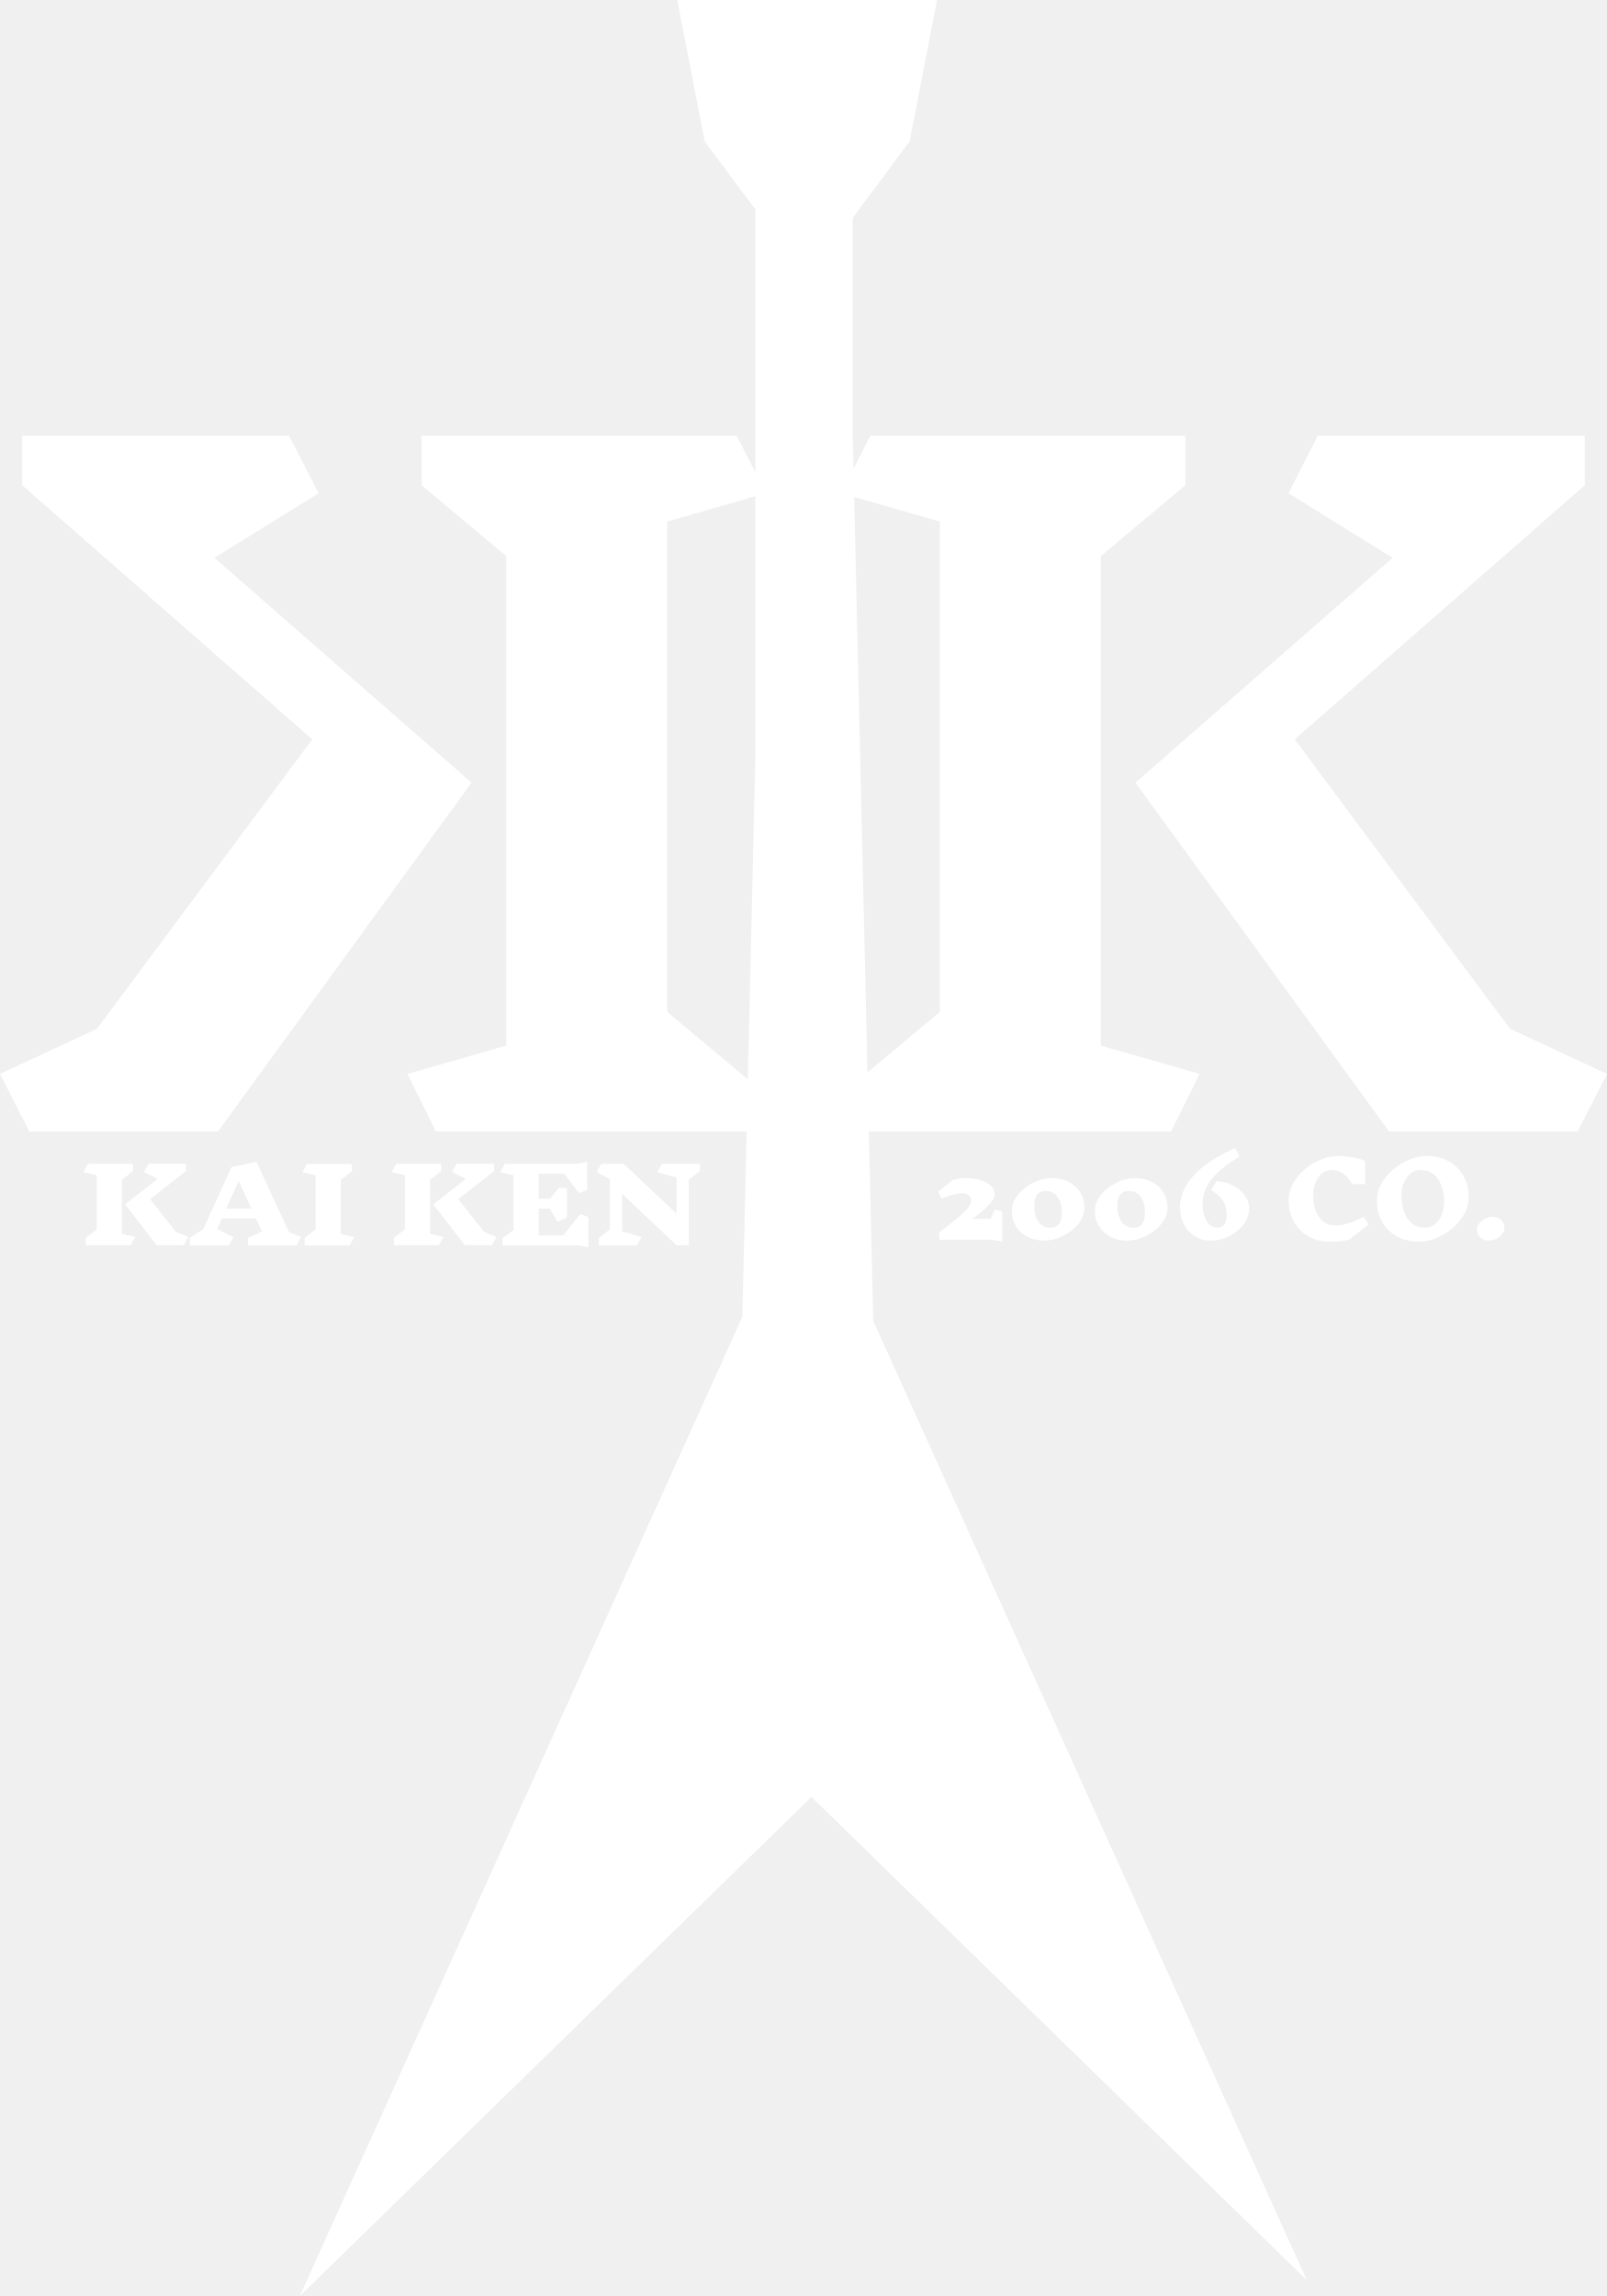
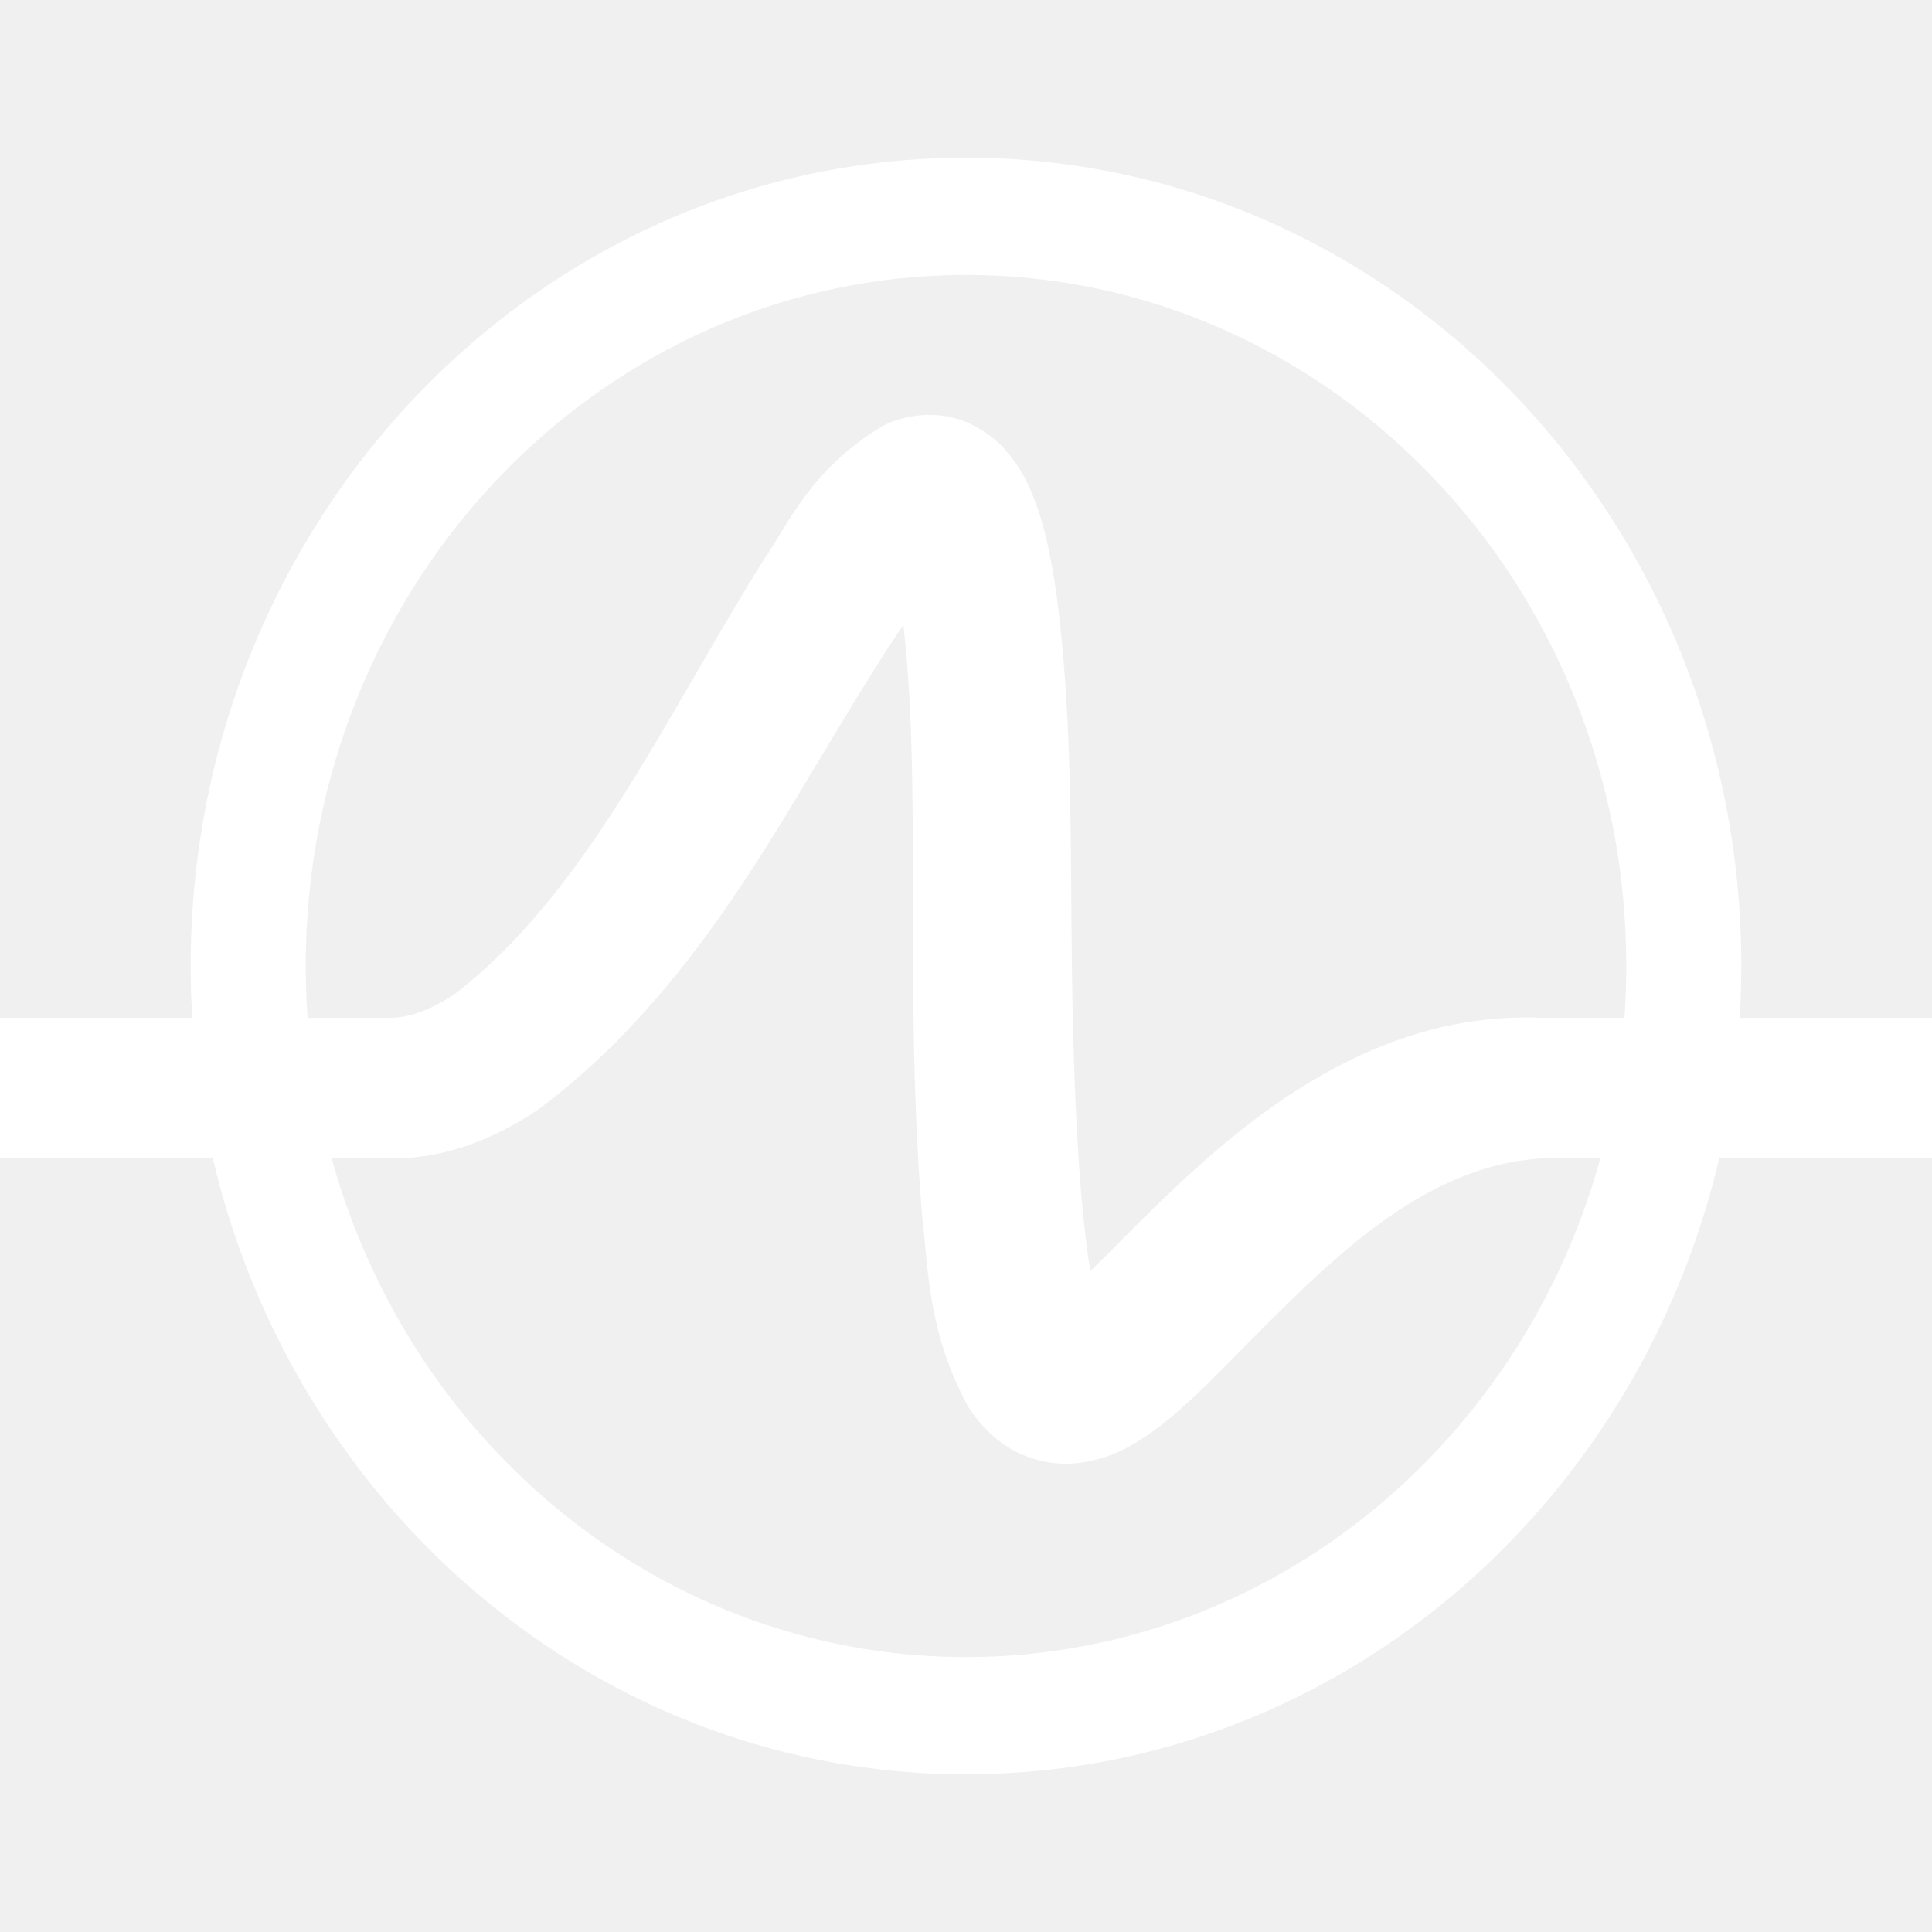
- <svg xmlns="http://www.w3.org/2000/svg" width="35" height="50" viewBox="0 0 35 50" fill="none">
-   <path d="M19.811 3.081H19.811L18.57 4.747V9.41L18.589 10.208L18.956 9.488H25.816V10.567L23.975 12.11V22.77L26.126 23.387L25.506 24.64H18.923L19.019 28.767L28.459 49.651L17.756 39.212L17.747 39.212L17.746 39.202L17.674 39.131L6.53 50L16.168 28.678L16.262 24.64H9.494L8.874 23.387L11.025 22.77V12.11L9.184 10.567V9.488H16.044L16.451 10.285V4.56L15.349 3.081H15.349L14.75 0H20.409L19.811 3.081ZM12.789 25.913L12.611 25.981L12.29 25.559H11.733V26.105H11.98L12.166 25.873H12.346V26.514L12.143 26.605L11.972 26.32H11.733V26.905H12.268L12.637 26.437L12.815 26.505V27.16L12.604 27.12H10.946V26.959L11.185 26.792V25.595L10.895 25.525L10.997 25.344H12.578L12.789 25.303V25.913ZM6.294 26.833L6.558 26.939L6.457 27.12H5.403V26.959L5.706 26.819L5.576 26.535H4.832L4.728 26.765L5.084 26.939L4.982 27.12H4.132V26.959L4.43 26.763L5.041 25.416L5.586 25.301L6.294 26.833ZM7.664 25.507L7.422 25.694V26.871L7.715 26.939L7.613 27.12H6.636V26.959L6.875 26.774V25.595L6.585 25.527L6.687 25.346H7.664V25.507ZM14.735 26.431V25.645L14.317 25.525L14.419 25.344H15.244V25.502L15.002 25.69V27.117H14.735L13.551 25.999V26.817L13.971 26.939L13.869 27.12H13.044V26.959L13.284 26.774V25.672L12.993 25.525L13.095 25.344H13.582L14.735 26.431ZM2.896 25.504L2.654 25.692V26.869L2.947 26.937L2.845 27.117H1.867V26.957L2.107 26.772V25.593L1.817 25.525L1.918 25.344H2.896V25.504ZM4.049 25.502L3.268 26.114L3.833 26.828L4.103 26.937L4.001 27.117H3.413L2.725 26.227L3.433 25.672L3.135 25.523L3.237 25.342H4.049V25.502ZM9.608 25.504L9.366 25.692V26.869L9.659 26.937L9.557 27.117H8.58V26.957L8.819 26.772V25.593L8.529 25.525L8.631 25.344H9.608V25.504ZM10.761 25.502L9.98 26.114L10.545 26.828L10.815 26.937L10.713 27.117H10.125L9.438 26.227L10.145 25.672L9.847 25.523L9.949 25.342H10.761V25.502ZM29.134 25.174C29.228 25.174 29.337 25.185 29.461 25.208C29.585 25.23 29.676 25.254 29.734 25.28V25.786H29.443C29.387 25.679 29.321 25.601 29.246 25.551C29.172 25.501 29.09 25.477 29.003 25.477C28.928 25.477 28.86 25.501 28.798 25.551C28.738 25.599 28.689 25.666 28.653 25.752C28.618 25.838 28.601 25.934 28.601 26.039C28.601 26.158 28.619 26.267 28.655 26.367C28.692 26.465 28.747 26.543 28.821 26.602C28.895 26.66 28.987 26.69 29.096 26.69C29.24 26.69 29.443 26.626 29.704 26.5L29.809 26.667L29.391 26.99C29.318 27.011 29.249 27.025 29.182 27.031C29.117 27.037 29.046 27.04 28.969 27.04C28.791 27.04 28.635 27.001 28.499 26.925C28.362 26.848 28.256 26.742 28.181 26.608C28.105 26.473 28.067 26.319 28.067 26.148C28.067 25.971 28.123 25.809 28.235 25.66C28.349 25.509 28.489 25.391 28.655 25.305C28.823 25.218 28.983 25.174 29.134 25.174ZM31.068 25.174C31.25 25.174 31.41 25.212 31.55 25.289C31.689 25.366 31.797 25.472 31.872 25.608C31.948 25.743 31.986 25.897 31.986 26.069C31.986 26.245 31.928 26.407 31.813 26.556C31.7 26.706 31.558 26.824 31.389 26.911C31.219 26.997 31.059 27.04 30.907 27.04C30.726 27.04 30.565 27.002 30.426 26.927C30.288 26.85 30.18 26.744 30.103 26.608C30.027 26.473 29.99 26.319 29.99 26.148C29.99 25.971 30.046 25.809 30.16 25.66C30.275 25.509 30.418 25.391 30.587 25.305C30.757 25.218 30.917 25.174 31.068 25.174ZM21.026 25.657C21.154 25.657 21.265 25.672 21.36 25.703C21.457 25.731 21.532 25.773 21.585 25.827C21.638 25.881 21.665 25.944 21.665 26.017C21.665 26.071 21.625 26.143 21.544 26.233C21.464 26.324 21.343 26.426 21.181 26.541H21.578L21.667 26.335L21.828 26.383V27.038L21.612 26.997H20.457V26.837C20.646 26.695 20.789 26.583 20.886 26.5C20.984 26.416 21.053 26.347 21.092 26.294C21.132 26.24 21.151 26.19 21.151 26.145C21.151 26.099 21.133 26.06 21.097 26.03C21.062 26 21.017 25.985 20.963 25.985C20.86 25.985 20.707 26.024 20.504 26.102L20.436 25.949L20.747 25.7C20.823 25.672 20.916 25.657 21.026 25.657ZM22.908 25.655C23.045 25.655 23.168 25.683 23.276 25.739C23.385 25.794 23.469 25.871 23.528 25.969C23.588 26.067 23.618 26.176 23.618 26.297C23.618 26.426 23.572 26.547 23.48 26.658C23.389 26.768 23.275 26.855 23.139 26.92C23.003 26.985 22.872 27.017 22.747 27.017C22.609 27.017 22.486 26.989 22.378 26.934C22.271 26.878 22.187 26.801 22.126 26.703C22.066 26.605 22.036 26.496 22.036 26.376C22.036 26.246 22.081 26.126 22.172 26.017C22.264 25.905 22.379 25.817 22.515 25.752C22.651 25.687 22.782 25.655 22.908 25.655ZM24.717 25.655C24.855 25.655 24.977 25.683 25.085 25.739C25.194 25.794 25.278 25.871 25.337 25.969C25.398 26.067 25.428 26.176 25.428 26.297C25.428 26.426 25.381 26.547 25.289 26.658C25.198 26.768 25.085 26.855 24.949 26.92C24.812 26.985 24.682 27.017 24.556 27.017C24.418 27.017 24.295 26.989 24.188 26.934C24.08 26.878 23.996 26.801 23.936 26.703C23.875 26.605 23.845 26.496 23.845 26.376C23.845 26.246 23.891 26.126 23.981 26.017C24.074 25.905 24.188 25.817 24.324 25.752C24.46 25.687 24.591 25.655 24.717 25.655ZM26.997 25.183C26.797 25.305 26.638 25.422 26.52 25.535C26.403 25.647 26.319 25.758 26.268 25.867C26.216 25.977 26.191 26.094 26.191 26.218C26.191 26.309 26.203 26.395 26.229 26.475C26.255 26.553 26.292 26.617 26.34 26.665C26.39 26.713 26.449 26.737 26.517 26.737C26.649 26.737 26.715 26.644 26.715 26.457C26.715 26.32 26.683 26.208 26.617 26.12C26.554 26.033 26.474 25.966 26.377 25.919L26.492 25.727C26.617 25.727 26.733 25.754 26.842 25.809C26.953 25.863 27.041 25.936 27.106 26.028C27.172 26.118 27.206 26.216 27.206 26.322C27.206 26.439 27.165 26.552 27.085 26.66C27.005 26.767 26.9 26.854 26.772 26.92C26.643 26.985 26.511 27.017 26.377 27.017C26.25 27.017 26.134 26.987 26.032 26.927C25.929 26.865 25.848 26.779 25.788 26.669C25.729 26.559 25.7 26.434 25.7 26.292C25.7 26.069 25.788 25.85 25.966 25.635C26.144 25.418 26.455 25.206 26.897 25L26.997 25.183ZM32.507 26.498C32.583 26.498 32.645 26.521 32.693 26.568C32.743 26.614 32.768 26.672 32.768 26.742C32.768 26.79 32.75 26.835 32.714 26.877C32.679 26.919 32.635 26.953 32.582 26.979C32.529 27.004 32.477 27.017 32.427 27.017C32.353 27.017 32.291 26.994 32.241 26.947C32.191 26.901 32.166 26.843 32.166 26.776C32.166 26.727 32.184 26.682 32.218 26.64C32.255 26.596 32.299 26.562 32.352 26.536C32.405 26.511 32.457 26.498 32.507 26.498ZM22.776 25.935C22.609 25.935 22.526 26.046 22.526 26.267C22.526 26.403 22.556 26.515 22.617 26.604C22.677 26.693 22.765 26.737 22.878 26.737C23.045 26.737 23.128 26.626 23.128 26.403C23.128 26.267 23.098 26.156 23.037 26.069C22.977 25.98 22.889 25.935 22.776 25.935ZM24.585 25.935C24.419 25.935 24.336 26.046 24.336 26.267C24.336 26.403 24.366 26.515 24.426 26.604C24.487 26.693 24.574 26.737 24.688 26.737C24.854 26.737 24.937 26.626 24.937 26.403C24.937 26.267 24.907 26.156 24.847 26.069C24.786 25.98 24.699 25.935 24.585 25.935ZM30.936 25.477C30.861 25.477 30.791 25.501 30.728 25.551C30.666 25.599 30.616 25.666 30.578 25.752C30.541 25.838 30.523 25.934 30.523 26.039C30.523 26.167 30.542 26.284 30.58 26.389C30.618 26.495 30.675 26.579 30.753 26.642C30.831 26.706 30.927 26.737 31.039 26.737C31.114 26.737 31.183 26.713 31.245 26.665C31.309 26.615 31.359 26.547 31.395 26.462C31.433 26.376 31.452 26.28 31.452 26.175C31.452 26.045 31.433 25.928 31.395 25.822C31.358 25.717 31.3 25.633 31.223 25.572C31.146 25.508 31.05 25.477 30.936 25.477ZM4.926 26.32H5.476L5.199 25.715L4.926 26.32ZM6.937 10.741L4.67 12.148L10.27 17.044L4.747 24.64H0.639L0 23.387L2.112 22.404L6.801 16.1L0.484 10.567V9.488H6.297L6.937 10.741ZM34.516 10.567L28.199 16.1L32.888 22.404L35 23.387L34.361 24.64H30.253L24.73 17.044L30.33 12.148L28.063 10.741L28.703 9.488H34.516V10.567ZM14.532 11.358V22.037L16.288 23.505L16.451 16.494V10.807L14.532 11.358ZM18.893 23.354L20.468 22.037V11.358L18.603 10.823L18.893 23.354Z" fill="white" />
+ <svg xmlns="http://www.w3.org/2000/svg" width="60px" height="60px" viewBox="0 0 49 41" version="1.1">
+   <g id="surface1">
+     <path style=" stroke:none;fill-rule:nonzero;fill:rgb(100%,100%,100%);fill-opacity:1;" d="M 24.738 1.191 C 34.844 1.324 42.996 9.918 42.996 20.5 L 42.996 20.75 C 42.984 21.512 42.934 22.266 42.844 23.004 L 47.832 23.004 L 47.832 24.191 L 42.66 24.191 C 41.008 33.09 33.508 39.812 24.5 39.812 L 24.262 39.809 C 15.363 39.691 7.977 33.012 6.344 24.191 L 1.168 24.191 L 1.168 23.004 L 6.16 23.004 C 6.059 22.184 6.004 21.348 6.004 20.5 C 6.004 9.836 14.285 1.188 24.5 1.188 Z M 23.504 9.34 C 22.957 9.66 22.207 10.766 21.625 11.664 C 19.062 15.578 17.059 20.098 12.988 23.16 C 12.145 23.727 11.137 24.176 10.035 24.191 L 6.938 24.191 C 8.578 32.77 15.828 39.219 24.5 39.219 C 33.172 39.219 40.422 32.77 42.066 24.191 L 39.062 24.191 C 38.156 24.242 37.281 24.465 36.453 24.82 C 34.035 25.867 32.141 27.898 30.133 29.93 C 29.645 30.41 29.16 30.906 28.512 31.371 C 28.168 31.602 27.809 31.863 27.164 31.93 C 26.844 31.957 26.461 31.875 26.16 31.68 C 25.895 31.516 25.672 31.242 25.555 31.062 C 24.668 29.41 24.719 28.109 24.547 26.695 C 24.32 23.895 24.316 21.172 24.32 18.414 C 24.32 16.004 24.312 13.652 24.035 11.379 C 23.992 11.074 23.949 10.809 23.902 10.566 C 23.844 10.254 23.785 10.027 23.711 9.793 C 23.668 9.664 23.625 9.559 23.586 9.48 C 23.566 9.445 23.543 9.395 23.52 9.363 C 23.516 9.355 23.508 9.348 23.504 9.34 Z M 24.5 1.781 C 14.621 1.781 6.586 10.148 6.586 20.5 C 6.586 21.348 6.641 22.184 6.746 23.004 L 9.93 23.004 C 10.754 22.992 11.562 22.633 12.297 22.113 C 15.824 19.363 17.832 14.875 20.355 10.832 C 21.07 9.809 21.418 8.77 22.961 7.84 C 23.148 7.75 23.523 7.664 23.844 7.738 C 24.16 7.793 24.492 8.043 24.621 8.195 C 24.965 8.586 25.074 8.898 25.211 9.266 C 25.32 9.594 25.395 9.875 25.469 10.238 C 25.527 10.52 25.578 10.82 25.629 11.152 C 25.953 13.609 25.98 15.965 26 18.414 C 26.02 21.148 26.047 23.859 26.273 26.539 C 26.395 27.82 26.562 29.316 27.004 30.074 C 27.027 30.105 27.047 30.133 27.062 30.148 C 27.094 30.141 27.145 30.125 27.211 30.094 C 27.289 30.055 27.41 29.984 27.516 29.906 C 27.965 29.586 28.441 29.117 28.91 28.656 C 30.879 26.676 33.047 24.461 35.953 23.461 C 36.949 23.121 38.008 22.949 39.062 23.004 L 42.254 23.004 C 42.359 22.184 42.414 21.348 42.414 20.5 C 42.414 10.148 34.379 1.781 24.5 1.781 Z M 24.5 1.781 " />
+     <path style=" stroke:none;fill-rule:nonzero;fill:rgb(100%,100%,100%);fill-opacity:1;" d="M 24.738 1.191 L 24.754 0 L 24.746 0 Z M 42.996 20.5 L 44.164 20.508 L 44.164 20.5 Z M 42.996 20.75 L 44.16 20.766 L 44.16 20.758 Z M 42.844 23.004 L 41.684 22.855 L 41.52 24.191 L 42.844 24.191 Z M 47.832 23.004 L 49 23.004 L 49 21.816 L 47.832 21.816 Z M 47.832 24.191 L 47.832 25.379 L 49 25.379 L 49 24.191 Z M 42.66 24.191 L 42.66 23.004 L 41.691 23.004 L 41.512 23.973 Z M 24.5 39.812 L 24.492 41 L 24.5 41 Z M 24.262 39.809 L 24.246 41 L 24.254 41 Z M 6.344 24.191 L 7.488 23.973 L 7.309 23.004 L 6.344 23.004 Z M 1.168 24.191 L 0 24.191 L 0 25.379 L 1.168 25.379 Z M 1.168 23.004 L 1.168 21.816 L 0 21.816 L 0 23.004 Z M 6.16 23.004 L 6.16 24.191 L 7.48 24.191 L 7.316 22.855 Z M 6.004 20.5 L 4.836 20.5 Z M 24.5 1.188 L 24.508 0 L 24.5 0 Z M 23.504 9.34 L 24.465 8.664 L 23.855 7.766 L 22.926 8.309 Z M 21.625 11.664 L 22.594 12.324 L 22.598 12.324 L 22.598 12.32 Z M 12.988 23.16 L 13.633 24.152 L 13.656 24.133 L 13.684 24.117 Z M 10.035 24.191 L 10.035 25.379 L 10.051 25.379 Z M 6.938 24.191 L 6.938 23.004 L 5.52 23.004 L 5.789 24.418 Z M 24.5 39.219 L 24.5 40.406 Z M 42.066 24.191 L 43.211 24.418 L 43.48 23.004 L 42.066 23.004 Z M 39.062 24.191 L 39.062 23.004 L 38.996 23.004 Z M 36.453 24.82 L 36 23.727 Z M 30.133 29.93 L 30.941 30.785 L 30.949 30.781 L 30.953 30.773 Z M 28.512 31.371 L 29.148 32.367 L 29.168 32.355 L 29.184 32.344 Z M 27.164 31.93 L 27.266 33.113 L 27.285 33.113 Z M 26.16 31.68 L 26.793 30.68 L 26.777 30.672 L 26.766 30.664 Z M 25.555 31.062 L 24.531 31.633 L 24.555 31.676 L 24.578 31.711 Z M 24.547 26.695 L 23.383 26.789 L 23.387 26.816 L 23.387 26.84 Z M 24.32 18.414 L 25.484 18.414 Z M 24.035 11.379 L 25.191 11.234 L 25.191 11.223 Z M 23.902 10.566 L 25.047 10.336 L 25.047 10.328 Z M 23.711 9.793 L 24.816 9.418 L 24.816 9.414 Z M 23.586 9.48 L 22.535 10 L 22.539 10.004 L 22.539 10.008 Z M 23.52 9.363 L 22.539 10.004 L 22.539 10.008 L 22.543 10.008 Z M 24.5 1.781 L 24.5 0.594 Z M 6.586 20.5 L 5.422 20.5 Z M 6.746 23.004 L 5.59 23.156 L 5.723 24.191 L 6.746 24.191 Z M 9.93 23.004 L 9.93 24.191 L 9.941 24.191 Z M 12.297 22.113 L 12.961 23.09 L 13.008 23.059 Z M 20.355 10.832 L 19.406 10.141 L 19.387 10.168 L 19.371 10.195 Z M 22.961 7.84 L 22.477 6.758 L 22.422 6.785 L 22.367 6.816 Z M 23.844 7.738 L 23.578 8.895 L 23.648 8.91 Z M 24.621 8.195 L 23.738 8.973 L 23.746 8.98 L 23.75 8.988 Z M 25.211 9.266 L 26.312 8.875 L 26.309 8.859 L 26.301 8.848 Z M 25.469 10.238 L 26.609 9.992 L 26.609 9.988 Z M 25.629 11.152 L 26.785 10.992 L 26.781 10.984 L 26.781 10.98 Z M 26 18.414 L 27.168 18.406 L 27.168 18.402 Z M 26.273 26.539 L 25.109 26.641 L 25.109 26.652 Z M 27.004 30.074 L 26.004 30.684 L 26.016 30.699 L 26.027 30.719 Z M 27.062 30.148 L 26.219 30.969 L 26.68 31.461 L 27.332 31.305 Z M 27.211 30.094 L 26.715 29.016 L 26.707 29.023 Z M 27.516 29.906 L 28.184 30.883 L 28.188 30.879 Z M 28.91 28.656 L 29.723 29.508 L 29.73 29.5 Z M 35.953 23.461 L 35.582 22.332 L 35.578 22.332 Z M 39.062 23.004 L 39.004 24.191 L 39.062 24.191 Z M 42.254 23.004 L 42.254 24.191 L 43.277 24.191 L 43.41 23.156 Z M 42.414 20.5 L 43.578 20.5 Z M 24.738 1.191 L 24.723 2.379 C 34.164 2.504 41.828 10.543 41.828 20.5 L 44.164 20.5 C 44.164 9.293 35.523 0.145 24.754 0 Z M 42.996 20.5 L 41.828 20.492 L 41.828 20.742 L 42.996 20.75 L 44.16 20.758 L 44.164 20.508 Z M 42.996 20.75 L 41.828 20.734 C 41.82 21.453 41.77 22.16 41.684 22.855 L 42.844 23.004 L 44 23.152 C 44.098 22.371 44.152 21.574 44.16 20.766 Z M 42.844 23.004 L 42.844 24.191 L 47.832 24.191 L 47.832 21.816 L 42.844 21.816 Z M 47.832 23.004 L 46.668 23.004 L 46.668 24.191 L 49 24.191 L 49 23.004 Z M 47.832 24.191 L 47.832 23.004 L 42.66 23.004 L 42.66 25.379 L 47.832 25.379 Z M 42.66 24.191 L 41.512 23.973 C 39.961 32.34 32.914 38.625 24.5 38.625 L 24.5 41 C 34.098 41 42.055 33.844 43.805 24.414 Z M 24.5 39.812 L 24.508 38.625 L 24.27 38.621 L 24.262 39.809 L 24.254 41 L 24.492 41 Z M 24.262 39.809 L 24.277 38.621 C 15.961 38.512 9.027 32.266 7.488 23.973 L 6.344 24.191 L 5.195 24.414 C 6.93 33.758 14.762 40.875 24.246 41 Z M 6.344 24.191 L 6.344 23.004 L 1.168 23.004 L 1.168 25.379 L 6.344 25.379 Z M 1.168 24.191 L 2.332 24.191 L 2.332 23.004 L 0 23.004 L 0 24.191 Z M 1.168 23.004 L 1.168 24.191 L 6.16 24.191 L 6.16 21.816 L 1.168 21.816 Z M 6.16 23.004 L 7.316 22.855 C 7.219 22.086 7.172 21.297 7.172 20.5 L 4.836 20.5 C 4.836 21.398 4.895 22.285 5 23.152 Z M 6.004 20.5 L 7.172 20.5 C 7.172 10.465 14.957 2.375 24.5 2.375 L 24.5 0 C 13.613 0 4.836 9.207 4.836 20.5 Z M 24.5 1.188 L 24.492 2.375 L 24.73 2.379 L 24.738 1.191 L 24.746 0 L 24.508 0 Z M 23.504 9.34 L 22.926 8.309 C 22.434 8.598 21.984 9.129 21.66 9.555 C 21.301 10.023 20.945 10.559 20.652 11.012 L 21.625 11.664 L 22.598 12.32 C 22.887 11.875 23.199 11.406 23.5 11.016 C 23.648 10.82 23.781 10.664 23.898 10.543 C 23.953 10.484 24 10.438 24.035 10.41 C 24.074 10.375 24.09 10.367 24.086 10.371 Z M 21.625 11.664 L 20.652 11.008 C 19.996 12.008 19.379 13.047 18.77 14.062 C 18.16 15.086 17.555 16.09 16.906 17.066 C 15.613 19.012 14.184 20.785 12.297 22.203 L 12.988 23.16 L 13.684 24.117 C 15.867 22.473 17.473 20.457 18.84 18.398 C 19.523 17.371 20.152 16.32 20.762 15.301 C 21.379 14.273 21.973 13.277 22.594 12.324 Z M 12.988 23.16 L 12.348 22.168 C 11.609 22.66 10.82 22.992 10.02 23.004 L 10.051 25.379 C 11.453 25.359 12.68 24.789 13.633 24.152 Z M 10.035 24.191 L 10.035 23.004 L 6.938 23.004 L 6.938 25.379 L 10.035 25.379 Z M 6.938 24.191 L 5.789 24.418 C 7.531 33.523 15.238 40.406 24.5 40.406 L 24.5 38.027 C 16.414 38.027 9.621 32.016 8.082 23.965 Z M 24.5 39.219 L 24.5 40.406 C 33.762 40.406 41.469 33.523 43.211 24.418 L 42.066 24.191 L 40.918 23.965 C 39.379 32.016 32.586 38.027 24.5 38.027 Z M 42.066 24.191 L 42.066 23.004 L 39.062 23.004 L 39.062 25.379 L 42.066 25.379 Z M 39.062 24.191 L 38.996 23.004 C 37.941 23.062 36.938 23.324 36 23.727 L 36.453 24.82 L 36.91 25.918 C 37.625 25.605 38.367 25.422 39.125 25.379 Z M 36.453 24.82 L 36 23.727 C 33.328 24.883 31.258 27.117 29.312 29.086 L 30.953 30.773 C 33.023 28.68 34.746 26.852 36.91 25.914 Z M 30.133 29.93 L 29.324 29.074 C 28.812 29.574 28.398 29.996 27.836 30.402 L 28.512 31.371 L 29.184 32.344 C 29.922 31.812 30.473 31.246 30.941 30.785 Z M 28.512 31.371 L 27.875 30.375 C 27.676 30.508 27.578 30.578 27.453 30.637 C 27.352 30.684 27.227 30.727 27.043 30.746 L 27.285 33.113 C 28.238 33.012 28.812 32.59 29.148 32.367 Z M 27.164 31.93 L 27.062 30.746 C 27.035 30.746 26.984 30.746 26.922 30.73 C 26.859 30.715 26.816 30.695 26.793 30.68 L 25.527 32.68 C 26.059 33.027 26.707 33.164 27.266 33.113 Z M 26.16 31.68 L 26.766 30.664 C 26.746 30.652 26.703 30.617 26.645 30.559 C 26.594 30.5 26.551 30.445 26.535 30.418 L 25.555 31.062 L 24.578 31.711 C 24.75 31.984 25.094 32.41 25.555 32.695 Z M 25.555 31.062 L 26.578 30.496 C 25.832 29.098 25.895 28.125 25.703 26.547 L 24.547 26.695 L 23.387 26.84 C 23.543 28.098 23.508 29.723 24.531 31.633 Z M 24.547 26.695 L 25.707 26.598 C 25.488 23.852 25.48 21.176 25.484 18.414 L 24.32 18.414 L 23.152 18.41 C 23.148 21.168 23.156 23.938 23.383 26.789 Z M 24.32 18.414 L 25.484 18.414 C 25.488 16.012 25.48 13.59 25.191 11.234 L 24.035 11.379 L 22.875 11.527 C 23.145 13.715 23.152 15.996 23.152 18.414 Z M 24.035 11.379 L 25.191 11.223 C 25.148 10.898 25.102 10.605 25.047 10.336 L 22.758 10.797 C 22.801 11.012 22.84 11.254 22.879 11.539 Z M 23.902 10.566 L 25.047 10.328 C 24.98 9.992 24.914 9.711 24.816 9.418 L 23.711 9.793 L 22.602 10.172 C 22.66 10.34 22.703 10.52 22.758 10.801 Z M 23.711 9.793 L 24.816 9.414 C 24.758 9.242 24.695 9.09 24.629 8.953 L 23.586 9.48 L 22.539 10.008 C 22.551 10.031 22.574 10.086 22.605 10.176 Z M 23.586 9.48 L 24.633 8.957 C 24.602 8.895 24.555 8.801 24.5 8.715 L 23.52 9.363 L 22.543 10.008 C 22.539 10.004 22.535 10 22.535 10 C 22.535 9.996 22.535 9.996 22.531 9.996 C 22.531 9.992 22.531 9.992 22.535 9.996 C 22.535 9.996 22.535 9.996 22.535 10 Z M 23.52 9.363 L 24.504 8.719 C 24.484 8.688 24.465 8.664 24.461 8.656 C 24.457 8.652 24.457 8.652 24.457 8.652 C 24.453 8.648 24.453 8.648 24.457 8.648 C 24.457 8.648 24.461 8.656 24.465 8.664 L 23.504 9.34 L 22.547 10.016 C 22.551 10.023 22.555 10.027 22.555 10.031 C 22.559 10.035 22.562 10.039 22.562 10.039 C 22.562 10.043 22.566 10.043 22.566 10.043 C 22.566 10.047 22.566 10.043 22.566 10.043 C 22.566 10.043 22.562 10.039 22.559 10.031 C 22.555 10.027 22.547 10.016 22.539 10.004 Z M 24.5 1.781 L 24.5 0.594 C 13.949 0.594 5.422 9.52 5.422 20.5 L 7.754 20.5 C 7.754 10.777 15.293 2.973 24.5 2.973 Z M 6.586 20.5 L 5.422 20.5 C 5.422 21.402 5.477 22.289 5.59 23.156 L 7.902 22.852 C 7.805 22.082 7.754 21.297 7.754 20.5 Z M 6.746 23.004 L 6.746 24.191 L 9.93 24.191 L 9.93 21.816 L 6.746 21.816 Z M 9.93 23.004 L 9.941 24.191 C 11.086 24.176 12.121 23.688 12.961 23.09 L 12.297 22.113 L 11.633 21.141 C 11.004 21.582 10.422 21.809 9.914 21.816 Z M 12.297 22.113 L 13.008 23.059 C 14.922 21.562 16.391 19.621 17.68 17.605 C 18.324 16.594 18.934 15.547 19.531 14.516 C 20.133 13.48 20.719 12.461 21.34 11.469 L 19.371 10.195 C 18.727 11.223 18.117 12.281 17.523 13.309 C 16.922 14.344 16.336 15.348 15.723 16.309 C 14.496 18.234 13.195 19.914 11.586 21.172 Z M 20.355 10.832 L 21.305 11.523 C 22.176 10.281 22.297 9.621 23.555 8.863 L 22.367 6.816 C 20.543 7.914 19.969 9.34 19.406 10.141 Z M 22.961 7.84 L 23.441 8.922 C 23.43 8.926 23.434 8.926 23.453 8.918 C 23.473 8.914 23.496 8.906 23.523 8.902 C 23.551 8.898 23.57 8.898 23.586 8.898 C 23.598 8.898 23.598 8.898 23.578 8.895 L 24.109 6.582 C 23.465 6.43 22.824 6.598 22.477 6.758 Z M 23.844 7.738 L 23.648 8.91 C 23.617 8.906 23.609 8.898 23.625 8.906 C 23.637 8.91 23.656 8.922 23.684 8.938 C 23.707 8.953 23.73 8.969 23.746 8.984 C 23.75 8.984 23.75 8.988 23.754 8.992 C 23.758 8.992 23.758 8.992 23.758 8.992 C 23.758 8.992 23.758 8.992 23.754 8.992 C 23.754 8.992 23.754 8.992 23.754 8.988 C 23.75 8.988 23.746 8.98 23.738 8.973 L 25.504 7.418 C 25.348 7.234 25.137 7.059 24.922 6.926 C 24.711 6.789 24.402 6.629 24.039 6.566 Z M 24.621 8.195 L 23.75 8.988 C 23.855 9.109 23.914 9.199 23.957 9.285 C 24.008 9.383 24.043 9.484 24.117 9.684 L 25.211 9.266 L 26.301 8.848 C 26.16 8.461 25.988 7.973 25.492 7.406 Z M 25.211 9.266 L 24.109 9.656 C 24.199 9.926 24.258 10.152 24.328 10.484 L 25.469 10.238 L 26.609 9.988 C 26.527 9.594 26.445 9.266 26.312 8.875 Z M 25.469 10.238 L 24.328 10.484 C 24.383 10.738 24.43 11.012 24.473 11.324 L 25.629 11.152 L 26.781 10.98 C 26.73 10.629 26.676 10.305 26.609 9.992 Z M 25.629 11.152 L 24.473 11.312 C 24.789 13.684 24.812 15.969 24.836 18.422 L 26 18.414 L 27.168 18.402 C 27.148 15.961 27.121 13.531 26.785 10.992 Z M 26 18.414 L 24.836 18.422 C 24.852 21.152 24.879 23.906 25.109 26.641 L 26.273 26.539 L 27.434 26.438 C 27.215 23.809 27.184 21.145 27.168 18.406 Z M 26.273 26.539 L 25.109 26.652 C 25.172 27.293 25.246 28.031 25.371 28.715 C 25.488 29.367 25.668 30.109 26.004 30.684 L 27.004 30.074 L 28.008 29.465 C 27.898 29.277 27.773 28.895 27.664 28.289 C 27.562 27.715 27.496 27.066 27.434 26.426 Z M 27.004 30.074 L 26.027 30.719 C 26.094 30.828 26.168 30.914 26.219 30.969 L 27.062 30.148 L 27.91 29.328 C 27.93 29.352 27.957 29.383 27.984 29.426 Z M 27.062 30.148 L 27.332 31.305 C 27.445 31.277 27.574 31.234 27.715 31.164 L 26.707 29.023 C 26.711 29.02 26.742 29.004 26.797 28.992 Z M 27.211 30.094 L 27.703 31.172 C 27.863 31.094 28.043 30.98 28.184 30.883 L 27.516 29.906 L 26.848 28.934 C 26.816 28.953 26.785 28.977 26.754 28.992 C 26.742 29.004 26.73 29.008 26.719 29.016 C 26.711 29.02 26.711 29.02 26.715 29.016 Z M 27.516 29.906 L 28.188 30.879 C 28.727 30.496 29.273 29.953 29.723 29.508 L 28.098 27.805 C 27.613 28.281 27.207 28.68 26.848 28.934 Z M 28.91 28.656 L 29.73 29.5 C 31.734 27.48 33.723 25.484 36.328 24.586 L 35.953 23.461 L 35.578 22.332 C 32.375 23.441 30.02 25.867 28.09 27.809 Z M 35.953 23.461 L 36.324 24.586 C 37.195 24.289 38.109 24.145 39.004 24.191 L 39.062 23.004 L 39.117 21.816 C 37.906 21.758 36.699 21.949 35.582 22.332 Z M 39.062 23.004 L 39.062 24.191 L 42.254 24.191 L 42.254 21.816 L 39.062 21.816 Z M 42.254 23.004 L 43.41 23.156 C 43.523 22.289 43.578 21.402 43.578 20.5 L 41.246 20.5 C 41.246 21.297 41.195 22.082 41.098 22.852 Z M 42.414 20.5 L 43.578 20.5 C 43.578 9.52 35.051 0.594 24.5 0.594 L 24.5 2.973 C 33.707 2.973 41.246 10.777 41.246 20.5 Z M 42.414 20.5 " />
+   </g>
</svg>
